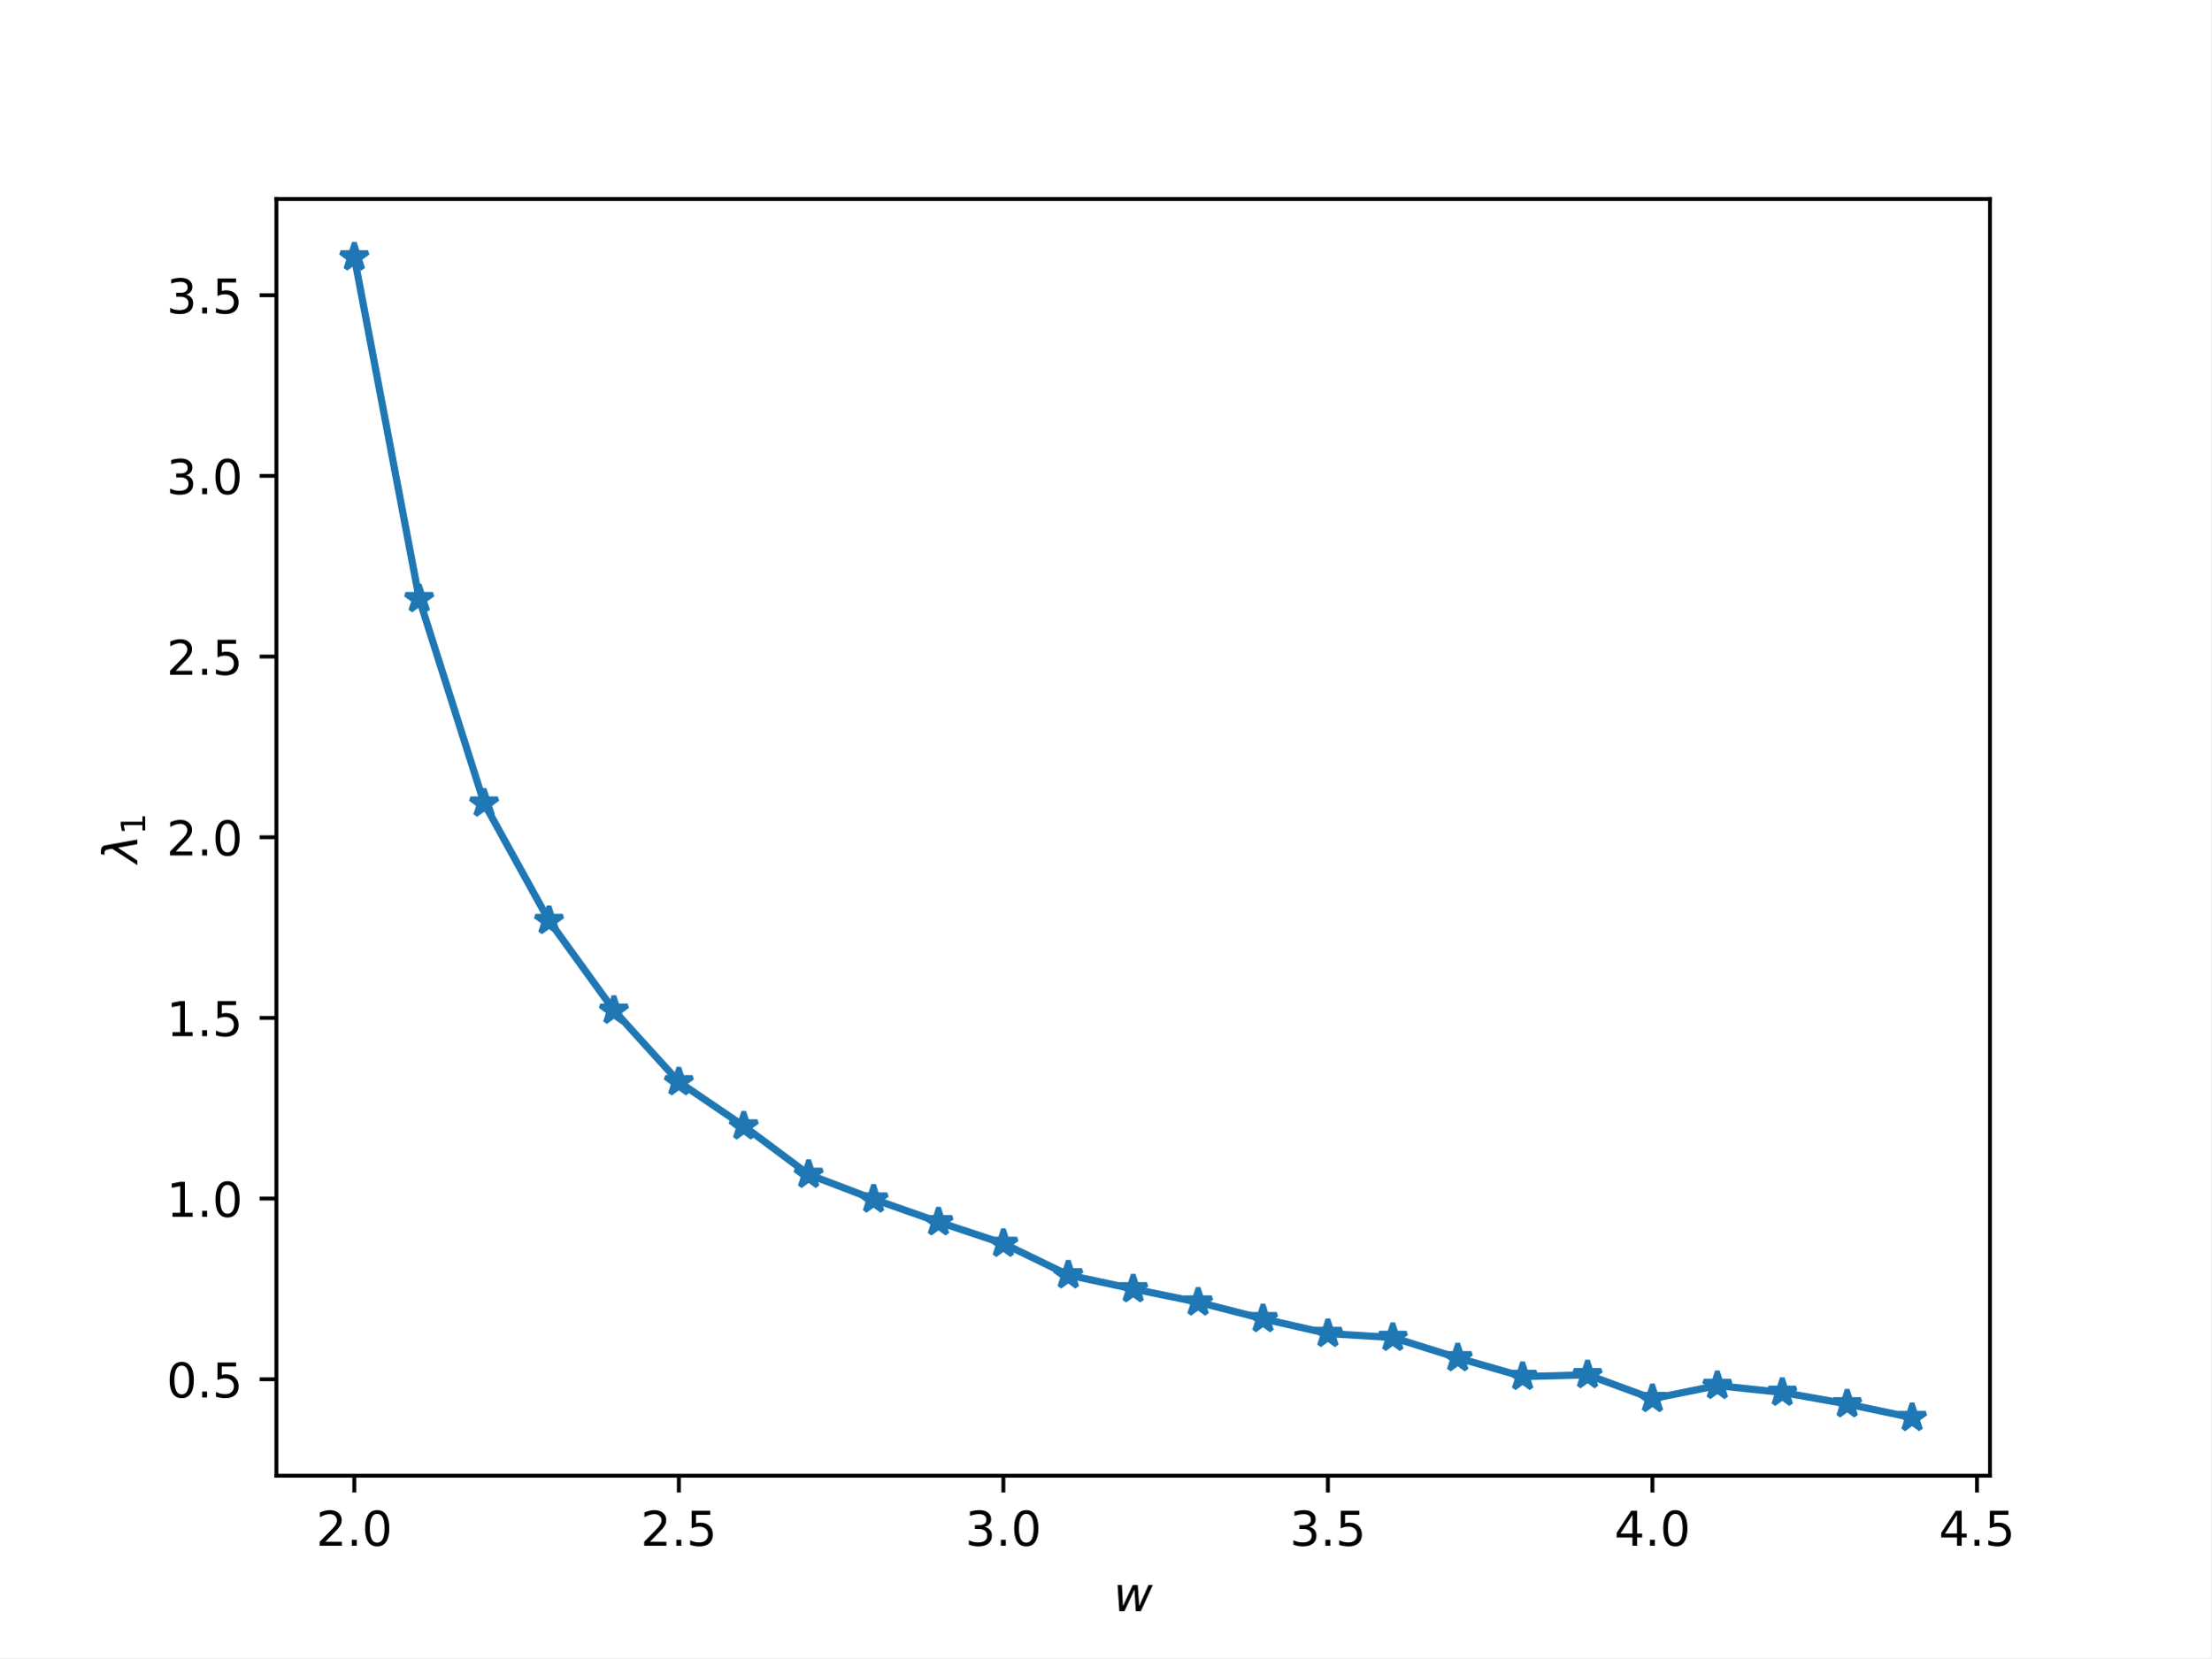
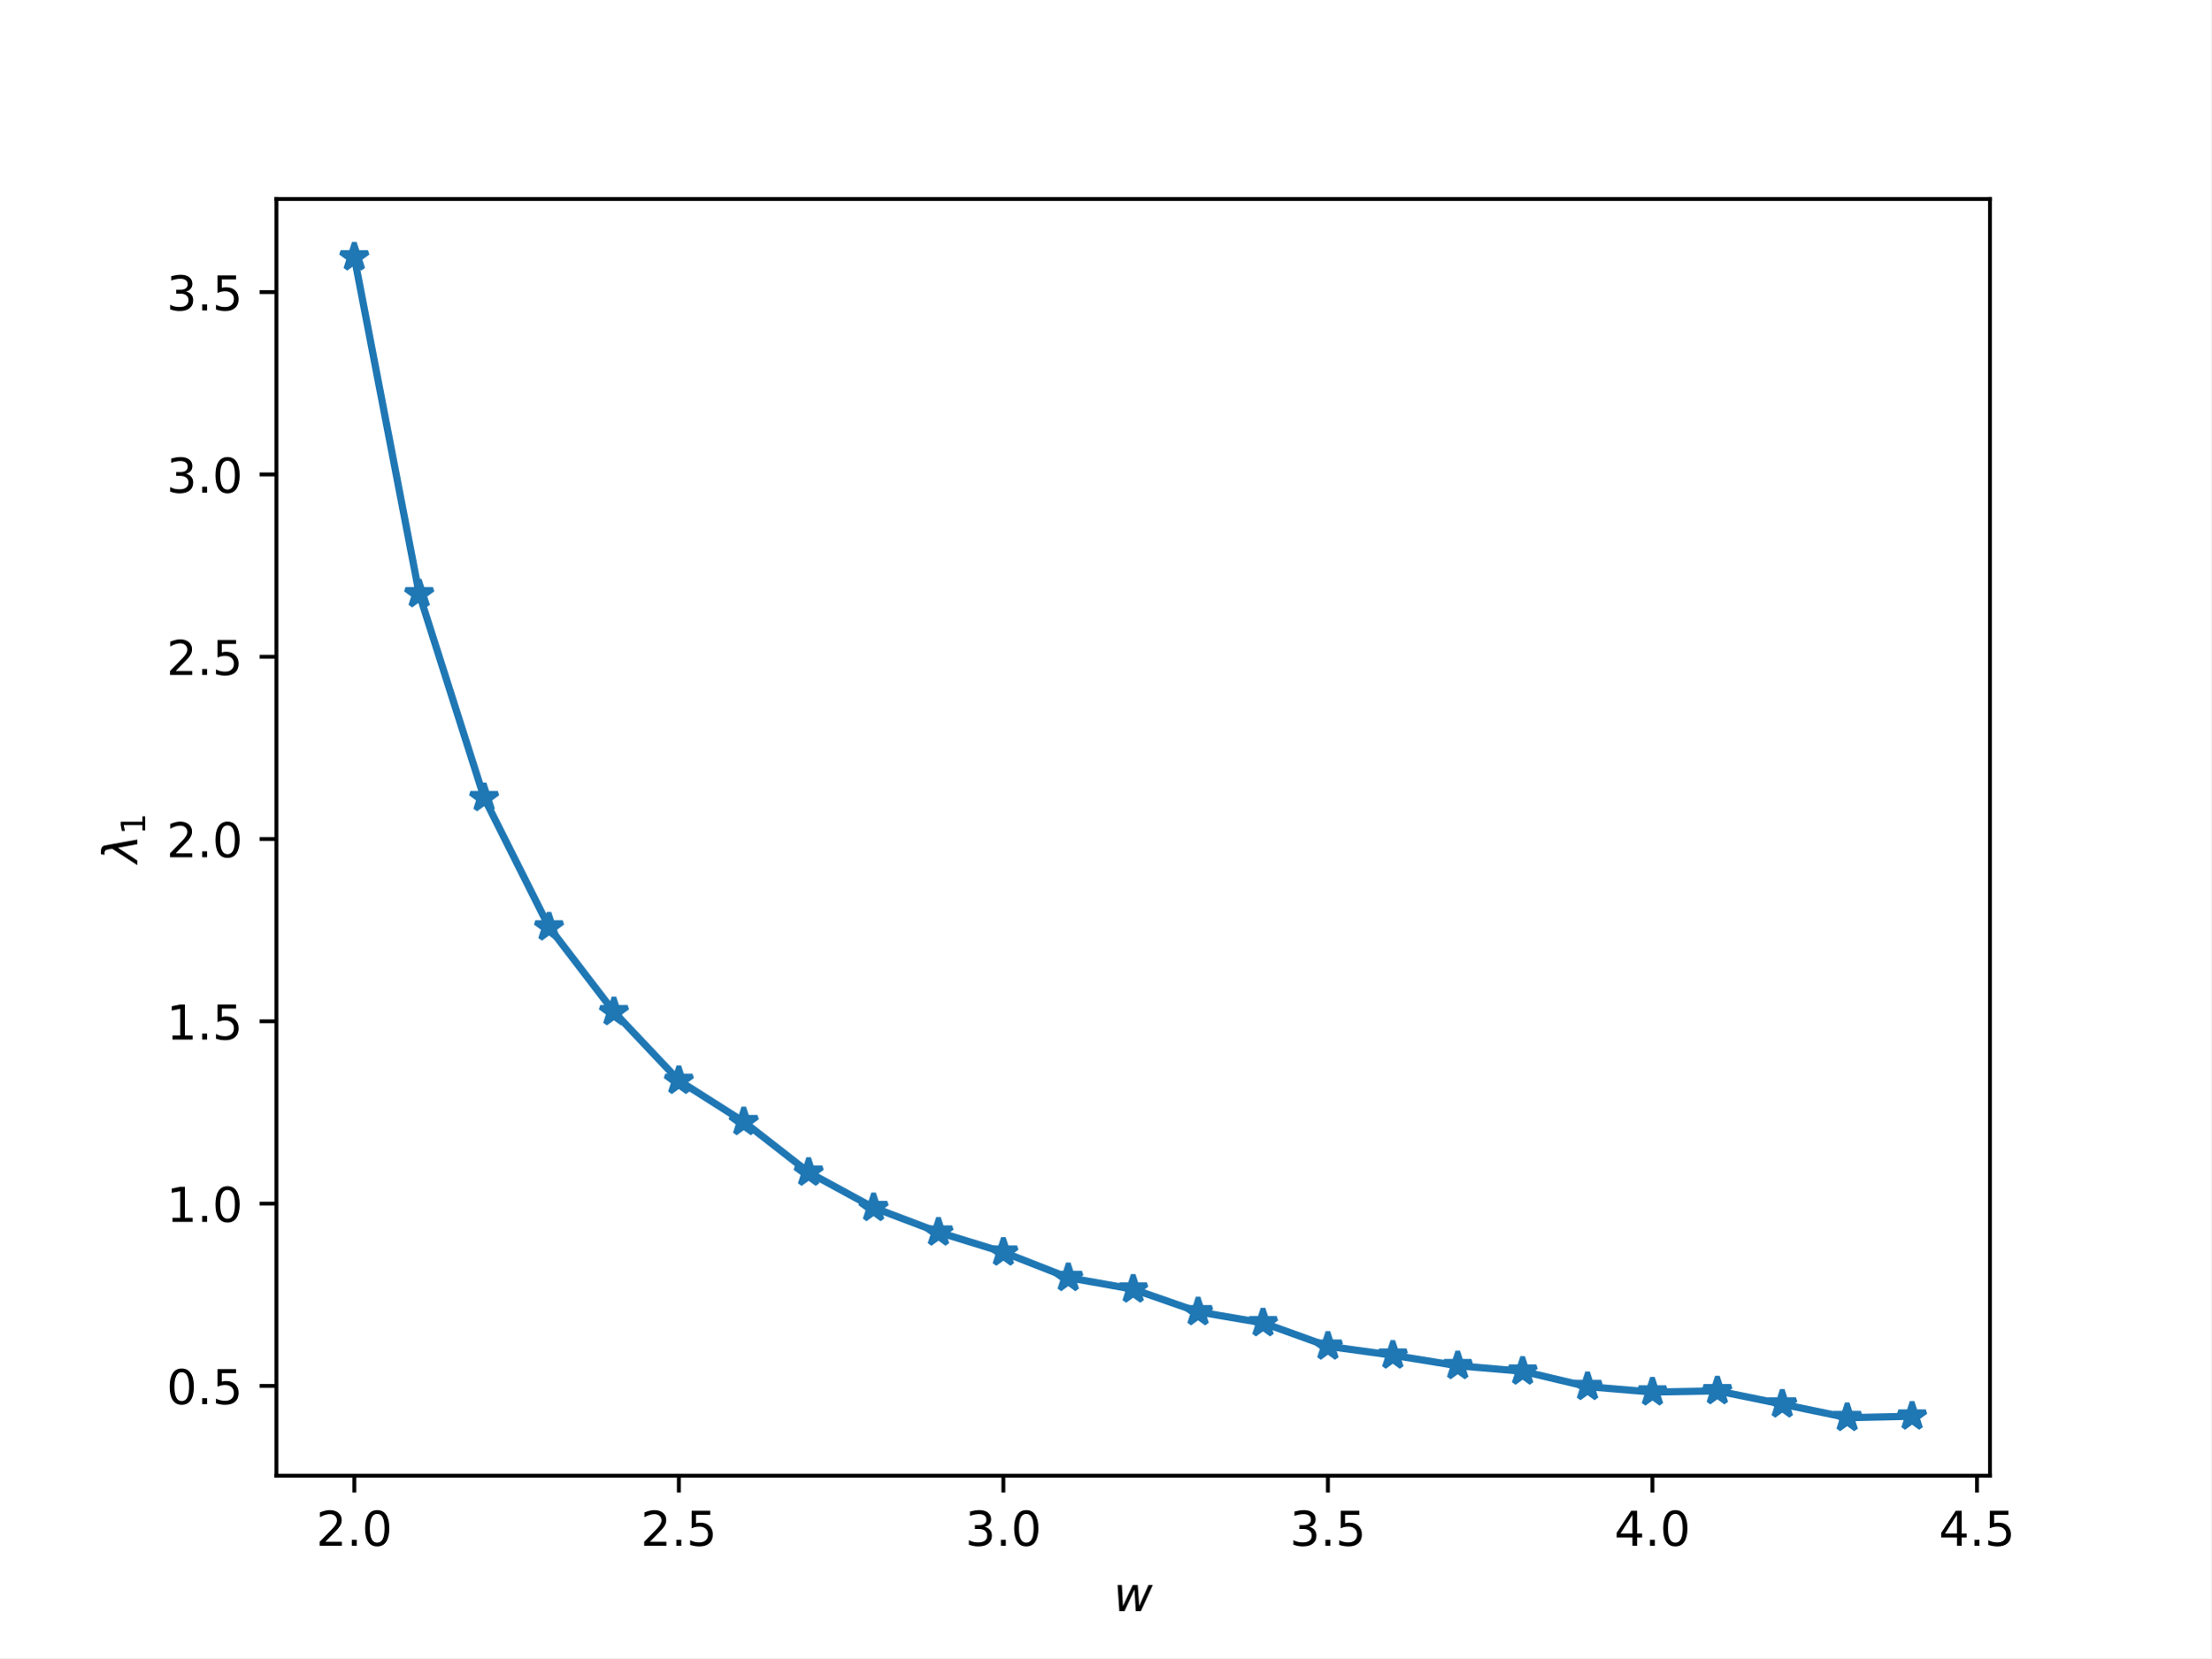
<svg xmlns="http://www.w3.org/2000/svg" xmlns:xlink="http://www.w3.org/1999/xlink" height="345.6pt" version="1.1" viewBox="0 0 460.8 345.6" width="460.8pt">
  <defs>
    <style type="text/css">
*{stroke-linecap:butt;stroke-linejoin:round;}
  </style>
  </defs>
  <g id="figure_1">
    <g id="patch_1">
      <path d="M 0 345.6  L 460.8 345.6  L 460.8 0  L 0 0  z " style="fill:#ffffff;" />
    </g>
    <g id="axes_1">
      <g id="patch_2">
        <path d="M 57.6 307.584  L 414.72 307.584  L 414.72 41.472  L 57.6 41.472  z " style="fill:#ffffff;" />
      </g>
      <g id="matplotlib.axis_1">
        <g id="xtick_1">
          <g id="line2d_1">
            <defs>
-               <path d="M 0 0  L 0 3.5  " id="mcd176b15f9" style="stroke:#000000;stroke-width:0.8;" />
-             </defs>
-             <g>
-               <use style="stroke:#000000;stroke-width:0.8;" x="73.833" xlink:href="#mcd176b15f9" y="307.584" />
+               <path d="M 0 0  L 0 3.5  " id="m9649f8001c" style="stroke:#000000;stroke-width:0.8;" />
+             </defs>
+             <g>
+               <use style="stroke:#000000;stroke-width:0.8;" x="73.833" xlink:href="#m9649f8001c" y="307.584" />
            </g>
          </g>
          <g id="text_1">
            <defs>
              <path d="M 19.188 8.297  L 53.609 8.297  L 53.609 0  L 7.328 0  L 7.328 8.297  Q 12.938 14.109 22.625 23.891  Q 32.328 33.688 34.812 36.531  Q 39.547 41.844 41.422 45.531  Q 43.312 49.219 43.312 52.781  Q 43.312 58.594 39.234 62.25  Q 35.156 65.922 28.609 65.922  Q 23.969 65.922 18.812 64.312  Q 13.672 62.703 7.812 59.422  L 7.812 69.391  Q 13.766 71.781 18.938 73  Q 24.125 74.219 28.422 74.219  Q 39.75 74.219 46.484 68.547  Q 53.219 62.891 53.219 53.422  Q 53.219 48.922 51.531 44.891  Q 49.859 40.875 45.406 35.406  Q 44.188 33.984 37.641 27.219  Q 31.109 20.453 19.188 8.297  z " id="DejaVuSans-32" />
              <path d="M 10.688 12.406  L 21 12.406  L 21 0  L 10.688 0  z " id="DejaVuSans-2e" />
              <path d="M 31.781 66.406  Q 24.172 66.406 20.328 58.906  Q 16.5 51.422 16.5 36.375  Q 16.5 21.391 20.328 13.891  Q 24.172 6.391 31.781 6.391  Q 39.453 6.391 43.281 13.891  Q 47.125 21.391 47.125 36.375  Q 47.125 51.422 43.281 58.906  Q 39.453 66.406 31.781 66.406  z M 31.781 74.219  Q 44.047 74.219 50.516 64.516  Q 56.984 54.828 56.984 36.375  Q 56.984 17.969 50.516 8.266  Q 44.047 -1.422 31.781 -1.422  Q 19.531 -1.422 13.062 8.266  Q 6.594 17.969 6.594 36.375  Q 6.594 54.828 13.062 64.516  Q 19.531 74.219 31.781 74.219  z " id="DejaVuSans-30" />
            </defs>
            <g transform="translate(65.88116 322.1824)scale(0.1 -0.1)">
              <use xlink:href="#DejaVuSans-32" />
              <use x="63.623" xlink:href="#DejaVuSans-2e" />
              <use x="95.41" xlink:href="#DejaVuSans-30" />
            </g>
          </g>
        </g>
        <g id="xtick_2">
          <g id="line2d_2">
            <g>
-               <use style="stroke:#000000;stroke-width:0.8;" x="141.469" xlink:href="#mcd176b15f9" y="307.584" />
+               <use style="stroke:#000000;stroke-width:0.8;" x="141.469" xlink:href="#m9649f8001c" y="307.584" />
            </g>
          </g>
          <g id="text_2">
            <defs>
              <path d="M 10.797 72.906  L 49.516 72.906  L 49.516 64.594  L 19.828 64.594  L 19.828 46.734  Q 21.969 47.469 24.109 47.828  Q 26.266 48.188 28.422 48.188  Q 40.625 48.188 47.75 41.5  Q 54.891 34.812 54.891 23.391  Q 54.891 11.625 47.562 5.094  Q 40.234 -1.422 26.906 -1.422  Q 22.312 -1.422 17.547 -0.641  Q 12.797 0.141 7.719 1.703  L 7.719 11.625  Q 12.109 9.234 16.797 8.062  Q 21.484 6.891 26.703 6.891  Q 35.156 6.891 40.078 11.328  Q 45.016 15.766 45.016 23.391  Q 45.016 31 40.078 35.438  Q 35.156 39.891 26.703 39.891  Q 22.75 39.891 18.812 39.016  Q 14.891 38.141 10.797 36.281  z " id="DejaVuSans-35" />
            </defs>
            <g transform="translate(133.5175 322.1824)scale(0.1 -0.1)">
              <use xlink:href="#DejaVuSans-32" />
              <use x="63.623" xlink:href="#DejaVuSans-2e" />
              <use x="95.41" xlink:href="#DejaVuSans-35" />
            </g>
          </g>
        </g>
        <g id="xtick_3">
          <g id="line2d_3">
            <g>
-               <use style="stroke:#000000;stroke-width:0.8;" x="209.105" xlink:href="#mcd176b15f9" y="307.584" />
+               <use style="stroke:#000000;stroke-width:0.8;" x="209.105" xlink:href="#m9649f8001c" y="307.584" />
            </g>
          </g>
          <g id="text_3">
            <defs>
              <path d="M 40.578 39.312  Q 47.656 37.797 51.625 33  Q 55.609 28.219 55.609 21.188  Q 55.609 10.406 48.188 4.484  Q 40.766 -1.422 27.094 -1.422  Q 22.516 -1.422 17.656 -0.516  Q 12.797 0.391 7.625 2.203  L 7.625 11.719  Q 11.719 9.328 16.594 8.109  Q 21.484 6.891 26.812 6.891  Q 36.078 6.891 40.938 10.547  Q 45.797 14.203 45.797 21.188  Q 45.797 27.641 41.281 31.266  Q 36.766 34.906 28.719 34.906  L 20.219 34.906  L 20.219 43.016  L 29.109 43.016  Q 36.375 43.016 40.234 45.922  Q 44.094 48.828 44.094 54.297  Q 44.094 59.906 40.109 62.906  Q 36.141 65.922 28.719 65.922  Q 24.656 65.922 20.016 65.031  Q 15.375 64.156 9.812 62.312  L 9.812 71.094  Q 15.438 72.656 20.344 73.438  Q 25.25 74.219 29.594 74.219  Q 40.828 74.219 47.359 69.109  Q 53.906 64.016 53.906 55.328  Q 53.906 49.266 50.438 45.094  Q 46.969 40.922 40.578 39.312  z " id="DejaVuSans-33" />
            </defs>
            <g transform="translate(201.1539 322.1824)scale(0.1 -0.1)">
              <use xlink:href="#DejaVuSans-33" />
              <use x="63.623" xlink:href="#DejaVuSans-2e" />
              <use x="95.41" xlink:href="#DejaVuSans-30" />
            </g>
          </g>
        </g>
        <g id="xtick_4">
          <g id="line2d_4">
            <g>
-               <use style="stroke:#000000;stroke-width:0.8;" x="276.742" xlink:href="#mcd176b15f9" y="307.584" />
+               <use style="stroke:#000000;stroke-width:0.8;" x="276.742" xlink:href="#m9649f8001c" y="307.584" />
            </g>
          </g>
          <g id="text_4">
            <g transform="translate(268.7903 322.1824)scale(0.1 -0.1)">
              <use xlink:href="#DejaVuSans-33" />
              <use x="63.623" xlink:href="#DejaVuSans-2e" />
              <use x="95.41" xlink:href="#DejaVuSans-35" />
            </g>
          </g>
        </g>
        <g id="xtick_5">
          <g id="line2d_5">
            <g>
-               <use style="stroke:#000000;stroke-width:0.8;" x="344.378" xlink:href="#mcd176b15f9" y="307.584" />
+               <use style="stroke:#000000;stroke-width:0.8;" x="344.378" xlink:href="#m9649f8001c" y="307.584" />
            </g>
          </g>
          <g id="text_5">
            <defs>
              <path d="M 37.797 64.312  L 12.891 25.391  L 37.797 25.391  z M 35.203 72.906  L 47.609 72.906  L 47.609 25.391  L 58.016 25.391  L 58.016 17.188  L 47.609 17.188  L 47.609 0  L 37.797 0  L 37.797 17.188  L 4.891 17.188  L 4.891 26.703  z " id="DejaVuSans-34" />
            </defs>
            <g transform="translate(336.4266 322.1824)scale(0.1 -0.1)">
              <use xlink:href="#DejaVuSans-34" />
              <use x="63.623" xlink:href="#DejaVuSans-2e" />
              <use x="95.41" xlink:href="#DejaVuSans-30" />
            </g>
          </g>
        </g>
        <g id="xtick_6">
          <g id="line2d_6">
            <g>
-               <use style="stroke:#000000;stroke-width:0.8;" x="412.015" xlink:href="#mcd176b15f9" y="307.584" />
+               <use style="stroke:#000000;stroke-width:0.8;" x="412.015" xlink:href="#m9649f8001c" y="307.584" />
            </g>
          </g>
          <g id="text_6">
            <g transform="translate(404.063 322.1824)scale(0.1 -0.1)">
              <use xlink:href="#DejaVuSans-34" />
              <use x="63.623" xlink:href="#DejaVuSans-2e" />
              <use x="95.41" xlink:href="#DejaVuSans-35" />
            </g>
          </g>
        </g>
        <g id="text_7">
          <defs>
            <path d="M 8.5 54.688  L 17.391 54.688  L 19.672 10.688  L 40.094 54.688  L 50.484 54.688  L 53.516 10.688  L 72.906 54.688  L 81.891 54.688  L 56.891 0  L 46.391 0  L 43.703 45.312  L 22.797 0  L 12.203 0  z " id="DejaVuSans-Oblique-77" />
          </defs>
          <g transform="translate(232.06 335.8606)scale(0.1 -0.1)">
            <use transform="translate(0 0.3125)" xlink:href="#DejaVuSans-Oblique-77" />
          </g>
        </g>
      </g>
      <g id="matplotlib.axis_2">
        <g id="ytick_1">
          <g id="line2d_7">
            <defs>
-               <path d="M 0 0  L -3.5 0  " id="mc139638a09" style="stroke:#000000;stroke-width:0.8;" />
-             </defs>
-             <g>
-               <use style="stroke:#000000;stroke-width:0.8;" x="57.6" xlink:href="#mc139638a09" y="287.483" />
+               <path d="M 0 0  L -3.5 0  " id="m68af892902" style="stroke:#000000;stroke-width:0.8;" />
+             </defs>
+             <g>
+               <use style="stroke:#000000;stroke-width:0.8;" x="57.6" xlink:href="#m68af892902" y="288.871" />
            </g>
          </g>
          <g id="text_8">
-             <g transform="translate(34.69687 291.2822)scale(0.1 -0.1)">
+             <g transform="translate(34.69687 292.6699)scale(0.1 -0.1)">
              <use xlink:href="#DejaVuSans-30" />
              <use x="63.623" xlink:href="#DejaVuSans-2e" />
              <use x="95.41" xlink:href="#DejaVuSans-35" />
            </g>
          </g>
        </g>
        <g id="ytick_2">
          <g id="line2d_8">
            <g>
-               <use style="stroke:#000000;stroke-width:0.8;" x="57.6" xlink:href="#mc139638a09" y="249.823" />
+               <use style="stroke:#000000;stroke-width:0.8;" x="57.6" xlink:href="#m68af892902" y="250.873" />
            </g>
          </g>
          <g id="text_9">
            <defs>
              <path d="M 12.406 8.297  L 28.516 8.297  L 28.516 63.922  L 10.984 60.406  L 10.984 69.391  L 28.422 72.906  L 38.281 72.906  L 38.281 8.297  L 54.391 8.297  L 54.391 0  L 12.406 0  z " id="DejaVuSans-31" />
            </defs>
-             <g transform="translate(34.69687 253.6227)scale(0.1 -0.1)">
+             <g transform="translate(34.69687 254.6722)scale(0.1 -0.1)">
              <use xlink:href="#DejaVuSans-31" />
              <use x="63.623" xlink:href="#DejaVuSans-2e" />
              <use x="95.41" xlink:href="#DejaVuSans-30" />
            </g>
          </g>
        </g>
        <g id="ytick_3">
          <g id="line2d_9">
            <g>
-               <use style="stroke:#000000;stroke-width:0.8;" x="57.6" xlink:href="#mc139638a09" y="212.164" />
+               <use style="stroke:#000000;stroke-width:0.8;" x="57.6" xlink:href="#m68af892902" y="212.875" />
            </g>
          </g>
          <g id="text_10">
-             <g transform="translate(34.69687 215.9631)scale(0.1 -0.1)">
+             <g transform="translate(34.69687 216.6745)scale(0.1 -0.1)">
              <use xlink:href="#DejaVuSans-31" />
              <use x="63.623" xlink:href="#DejaVuSans-2e" />
              <use x="95.41" xlink:href="#DejaVuSans-35" />
            </g>
          </g>
        </g>
        <g id="ytick_4">
          <g id="line2d_10">
            <g>
-               <use style="stroke:#000000;stroke-width:0.8;" x="57.6" xlink:href="#mc139638a09" y="174.504" />
+               <use style="stroke:#000000;stroke-width:0.8;" x="57.6" xlink:href="#m68af892902" y="174.878" />
            </g>
          </g>
          <g id="text_11">
-             <g transform="translate(34.69687 178.3035)scale(0.1 -0.1)">
+             <g transform="translate(34.69687 178.6768)scale(0.1 -0.1)">
              <use xlink:href="#DejaVuSans-32" />
              <use x="63.623" xlink:href="#DejaVuSans-2e" />
              <use x="95.41" xlink:href="#DejaVuSans-30" />
            </g>
          </g>
        </g>
        <g id="ytick_5">
          <g id="line2d_11">
            <g>
-               <use style="stroke:#000000;stroke-width:0.8;" x="57.6" xlink:href="#mc139638a09" y="136.845" />
+               <use style="stroke:#000000;stroke-width:0.8;" x="57.6" xlink:href="#m68af892902" y="136.88" />
            </g>
          </g>
          <g id="text_12">
-             <g transform="translate(34.69687 140.6439)scale(0.1 -0.1)">
+             <g transform="translate(34.69687 140.6791)scale(0.1 -0.1)">
              <use xlink:href="#DejaVuSans-32" />
              <use x="63.623" xlink:href="#DejaVuSans-2e" />
              <use x="95.41" xlink:href="#DejaVuSans-35" />
            </g>
          </g>
        </g>
        <g id="ytick_6">
          <g id="line2d_12">
            <g>
-               <use style="stroke:#000000;stroke-width:0.8;" x="57.6" xlink:href="#mc139638a09" y="99.185" />
+               <use style="stroke:#000000;stroke-width:0.8;" x="57.6" xlink:href="#m68af892902" y="98.882" />
            </g>
          </g>
          <g id="text_13">
-             <g transform="translate(34.69687 102.9844)scale(0.1 -0.1)">
+             <g transform="translate(34.69687 102.6814)scale(0.1 -0.1)">
              <use xlink:href="#DejaVuSans-33" />
              <use x="63.623" xlink:href="#DejaVuSans-2e" />
              <use x="95.41" xlink:href="#DejaVuSans-30" />
            </g>
          </g>
        </g>
        <g id="ytick_7">
          <g id="line2d_13">
            <g>
-               <use style="stroke:#000000;stroke-width:0.8;" x="57.6" xlink:href="#mc139638a09" y="61.526" />
+               <use style="stroke:#000000;stroke-width:0.8;" x="57.6" xlink:href="#m68af892902" y="60.885" />
            </g>
          </g>
          <g id="text_14">
-             <g transform="translate(34.69687 65.3248)scale(0.1 -0.1)">
+             <g transform="translate(34.69687 64.68375)scale(0.1 -0.1)">
              <use xlink:href="#DejaVuSans-33" />
              <use x="63.623" xlink:href="#DejaVuSans-2e" />
              <use x="95.41" xlink:href="#DejaVuSans-35" />
            </g>
          </g>
        </g>
        <g id="text_15">
          <defs>
            <path d="M 36.719 67.438  L 48.828 0  L 39.312 0  L 31.844 40.438  L 5.125 0  L -4.391 0  L 29.734 52.438  L 28.031 62.109  Q 26.953 68.266 21.734 68.266  L 17.047 68.266  L 18.5 75.984  L 24.219 75.875  Q 35.203 75.734 36.719 67.438  z " id="DejaVuSans-Oblique-3bb" />
          </defs>
          <g transform="translate(28.61719 179.878)rotate(-90)scale(0.1 -0.1)">
            <use transform="translate(0 0.015625)" xlink:href="#DejaVuSans-Oblique-3bb" />
            <use transform="translate(59.17969 -16.39062)scale(0.7)" xlink:href="#DejaVuSans-31" />
          </g>
        </g>
      </g>
      <g id="line2d_14">
-         <path clip-path="url(#pb384a74393)" d="M 73.833 53.568  L 87.36 124.809  L 100.887 167.424  L 114.415 191.891  L 127.942 210.597  L 141.469 225.505  L 154.996 234.713  L 168.524 244.802  L 182.051 249.953  L 195.578 254.695  L 209.105 259.191  L 222.633 265.757  L 236.16 268.658  L 249.687 271.414  L 263.215 274.88  L 276.742 277.964  L 290.269 278.788  L 303.796 283.026  L 317.324 286.924  L 330.851 286.557  L 344.378 291.533  L 357.905 288.806  L 371.433 290.227  L 384.96 292.633  L 398.487 295.488  " style="fill:none;stroke:#1f77b4;stroke-linecap:square;stroke-width:1.5;" />
+         <path clip-path="url(#p72802870c3)" d="M 73.833 53.568  L 87.36 123.781  L 100.887 166.277  L 114.415 193.234  L 127.942 210.9  L 141.469 225.222  L 154.996 233.809  L 168.524 244.358  L 182.051 251.719  L 195.578 256.833  L 209.105 261.006  L 222.633 266.305  L 236.16 268.715  L 249.687 273.433  L 263.215 275.734  L 276.742 280.607  L 290.269 282.478  L 303.796 284.671  L 317.324 285.815  L 330.851 289.025  L 344.378 290.154  L 357.905 289.902  L 371.433 292.673  L 384.96 295.488  L 398.487 295.189  " style="fill:none;stroke:#1f77b4;stroke-linecap:square;stroke-width:1.5;" />
        <defs>
-           <path d="M 0 -3  L -0.674 -0.927  L -2.853 -0.927  L -1.09 0.354  L -1.763 2.427  L -0 1.146  L 1.763 2.427  L 1.09 0.354  L 2.853 -0.927  L 0.674 -0.927  z " id="md78f700acb" style="stroke:#1f77b4;stroke-linejoin:bevel;" />
+           <path d="M 0 -3  L -0.674 -0.927  L -2.853 -0.927  L -1.09 0.354  L -1.763 2.427  L -0 1.146  L 1.763 2.427  L 1.09 0.354  L 2.853 -0.927  L 0.674 -0.927  z " id="m6fa9884e3a" style="stroke:#1f77b4;stroke-linejoin:bevel;" />
        </defs>
-         <g clip-path="url(#pb384a74393)">
-           <use style="fill:#1f77b4;stroke:#1f77b4;stroke-linejoin:bevel;" x="73.833" xlink:href="#md78f700acb" y="53.568" />
-           <use style="fill:#1f77b4;stroke:#1f77b4;stroke-linejoin:bevel;" x="87.36" xlink:href="#md78f700acb" y="124.809" />
-           <use style="fill:#1f77b4;stroke:#1f77b4;stroke-linejoin:bevel;" x="100.887" xlink:href="#md78f700acb" y="167.424" />
-           <use style="fill:#1f77b4;stroke:#1f77b4;stroke-linejoin:bevel;" x="114.415" xlink:href="#md78f700acb" y="191.891" />
-           <use style="fill:#1f77b4;stroke:#1f77b4;stroke-linejoin:bevel;" x="127.942" xlink:href="#md78f700acb" y="210.597" />
-           <use style="fill:#1f77b4;stroke:#1f77b4;stroke-linejoin:bevel;" x="141.469" xlink:href="#md78f700acb" y="225.505" />
-           <use style="fill:#1f77b4;stroke:#1f77b4;stroke-linejoin:bevel;" x="154.996" xlink:href="#md78f700acb" y="234.713" />
-           <use style="fill:#1f77b4;stroke:#1f77b4;stroke-linejoin:bevel;" x="168.524" xlink:href="#md78f700acb" y="244.802" />
-           <use style="fill:#1f77b4;stroke:#1f77b4;stroke-linejoin:bevel;" x="182.051" xlink:href="#md78f700acb" y="249.953" />
-           <use style="fill:#1f77b4;stroke:#1f77b4;stroke-linejoin:bevel;" x="195.578" xlink:href="#md78f700acb" y="254.695" />
-           <use style="fill:#1f77b4;stroke:#1f77b4;stroke-linejoin:bevel;" x="209.105" xlink:href="#md78f700acb" y="259.191" />
-           <use style="fill:#1f77b4;stroke:#1f77b4;stroke-linejoin:bevel;" x="222.633" xlink:href="#md78f700acb" y="265.757" />
-           <use style="fill:#1f77b4;stroke:#1f77b4;stroke-linejoin:bevel;" x="236.16" xlink:href="#md78f700acb" y="268.658" />
-           <use style="fill:#1f77b4;stroke:#1f77b4;stroke-linejoin:bevel;" x="249.687" xlink:href="#md78f700acb" y="271.414" />
-           <use style="fill:#1f77b4;stroke:#1f77b4;stroke-linejoin:bevel;" x="263.215" xlink:href="#md78f700acb" y="274.88" />
-           <use style="fill:#1f77b4;stroke:#1f77b4;stroke-linejoin:bevel;" x="276.742" xlink:href="#md78f700acb" y="277.964" />
-           <use style="fill:#1f77b4;stroke:#1f77b4;stroke-linejoin:bevel;" x="290.269" xlink:href="#md78f700acb" y="278.788" />
-           <use style="fill:#1f77b4;stroke:#1f77b4;stroke-linejoin:bevel;" x="303.796" xlink:href="#md78f700acb" y="283.026" />
-           <use style="fill:#1f77b4;stroke:#1f77b4;stroke-linejoin:bevel;" x="317.324" xlink:href="#md78f700acb" y="286.924" />
-           <use style="fill:#1f77b4;stroke:#1f77b4;stroke-linejoin:bevel;" x="330.851" xlink:href="#md78f700acb" y="286.557" />
-           <use style="fill:#1f77b4;stroke:#1f77b4;stroke-linejoin:bevel;" x="344.378" xlink:href="#md78f700acb" y="291.533" />
-           <use style="fill:#1f77b4;stroke:#1f77b4;stroke-linejoin:bevel;" x="357.905" xlink:href="#md78f700acb" y="288.806" />
-           <use style="fill:#1f77b4;stroke:#1f77b4;stroke-linejoin:bevel;" x="371.433" xlink:href="#md78f700acb" y="290.227" />
-           <use style="fill:#1f77b4;stroke:#1f77b4;stroke-linejoin:bevel;" x="384.96" xlink:href="#md78f700acb" y="292.633" />
-           <use style="fill:#1f77b4;stroke:#1f77b4;stroke-linejoin:bevel;" x="398.487" xlink:href="#md78f700acb" y="295.488" />
+         <g clip-path="url(#p72802870c3)">
+           <use style="fill:#1f77b4;stroke:#1f77b4;stroke-linejoin:bevel;" x="73.833" xlink:href="#m6fa9884e3a" y="53.568" />
+           <use style="fill:#1f77b4;stroke:#1f77b4;stroke-linejoin:bevel;" x="87.36" xlink:href="#m6fa9884e3a" y="123.781" />
+           <use style="fill:#1f77b4;stroke:#1f77b4;stroke-linejoin:bevel;" x="100.887" xlink:href="#m6fa9884e3a" y="166.277" />
+           <use style="fill:#1f77b4;stroke:#1f77b4;stroke-linejoin:bevel;" x="114.415" xlink:href="#m6fa9884e3a" y="193.234" />
+           <use style="fill:#1f77b4;stroke:#1f77b4;stroke-linejoin:bevel;" x="127.942" xlink:href="#m6fa9884e3a" y="210.9" />
+           <use style="fill:#1f77b4;stroke:#1f77b4;stroke-linejoin:bevel;" x="141.469" xlink:href="#m6fa9884e3a" y="225.222" />
+           <use style="fill:#1f77b4;stroke:#1f77b4;stroke-linejoin:bevel;" x="154.996" xlink:href="#m6fa9884e3a" y="233.809" />
+           <use style="fill:#1f77b4;stroke:#1f77b4;stroke-linejoin:bevel;" x="168.524" xlink:href="#m6fa9884e3a" y="244.358" />
+           <use style="fill:#1f77b4;stroke:#1f77b4;stroke-linejoin:bevel;" x="182.051" xlink:href="#m6fa9884e3a" y="251.719" />
+           <use style="fill:#1f77b4;stroke:#1f77b4;stroke-linejoin:bevel;" x="195.578" xlink:href="#m6fa9884e3a" y="256.833" />
+           <use style="fill:#1f77b4;stroke:#1f77b4;stroke-linejoin:bevel;" x="209.105" xlink:href="#m6fa9884e3a" y="261.006" />
+           <use style="fill:#1f77b4;stroke:#1f77b4;stroke-linejoin:bevel;" x="222.633" xlink:href="#m6fa9884e3a" y="266.305" />
+           <use style="fill:#1f77b4;stroke:#1f77b4;stroke-linejoin:bevel;" x="236.16" xlink:href="#m6fa9884e3a" y="268.715" />
+           <use style="fill:#1f77b4;stroke:#1f77b4;stroke-linejoin:bevel;" x="249.687" xlink:href="#m6fa9884e3a" y="273.433" />
+           <use style="fill:#1f77b4;stroke:#1f77b4;stroke-linejoin:bevel;" x="263.215" xlink:href="#m6fa9884e3a" y="275.734" />
+           <use style="fill:#1f77b4;stroke:#1f77b4;stroke-linejoin:bevel;" x="276.742" xlink:href="#m6fa9884e3a" y="280.607" />
+           <use style="fill:#1f77b4;stroke:#1f77b4;stroke-linejoin:bevel;" x="290.269" xlink:href="#m6fa9884e3a" y="282.478" />
+           <use style="fill:#1f77b4;stroke:#1f77b4;stroke-linejoin:bevel;" x="303.796" xlink:href="#m6fa9884e3a" y="284.671" />
+           <use style="fill:#1f77b4;stroke:#1f77b4;stroke-linejoin:bevel;" x="317.324" xlink:href="#m6fa9884e3a" y="285.815" />
+           <use style="fill:#1f77b4;stroke:#1f77b4;stroke-linejoin:bevel;" x="330.851" xlink:href="#m6fa9884e3a" y="289.025" />
+           <use style="fill:#1f77b4;stroke:#1f77b4;stroke-linejoin:bevel;" x="344.378" xlink:href="#m6fa9884e3a" y="290.154" />
+           <use style="fill:#1f77b4;stroke:#1f77b4;stroke-linejoin:bevel;" x="357.905" xlink:href="#m6fa9884e3a" y="289.902" />
+           <use style="fill:#1f77b4;stroke:#1f77b4;stroke-linejoin:bevel;" x="371.433" xlink:href="#m6fa9884e3a" y="292.673" />
+           <use style="fill:#1f77b4;stroke:#1f77b4;stroke-linejoin:bevel;" x="384.96" xlink:href="#m6fa9884e3a" y="295.488" />
+           <use style="fill:#1f77b4;stroke:#1f77b4;stroke-linejoin:bevel;" x="398.487" xlink:href="#m6fa9884e3a" y="295.189" />
        </g>
      </g>
      <g id="patch_3">
        <path d="M 57.6 307.584  L 57.6 41.472  " style="fill:none;stroke:#000000;stroke-linecap:square;stroke-linejoin:miter;stroke-width:0.8;" />
      </g>
      <g id="patch_4">
        <path d="M 414.72 307.584  L 414.72 41.472  " style="fill:none;stroke:#000000;stroke-linecap:square;stroke-linejoin:miter;stroke-width:0.8;" />
      </g>
      <g id="patch_5">
        <path d="M 57.6 307.584  L 414.72 307.584  " style="fill:none;stroke:#000000;stroke-linecap:square;stroke-linejoin:miter;stroke-width:0.8;" />
      </g>
      <g id="patch_6">
        <path d="M 57.6 41.472  L 414.72 41.472  " style="fill:none;stroke:#000000;stroke-linecap:square;stroke-linejoin:miter;stroke-width:0.8;" />
      </g>
    </g>
  </g>
  <defs>
-     <clipPath id="pb384a74393">
+     <clipPath id="p72802870c3">
      <rect height="266.112" width="357.12" x="57.6" y="41.472" />
    </clipPath>
  </defs>
</svg>
